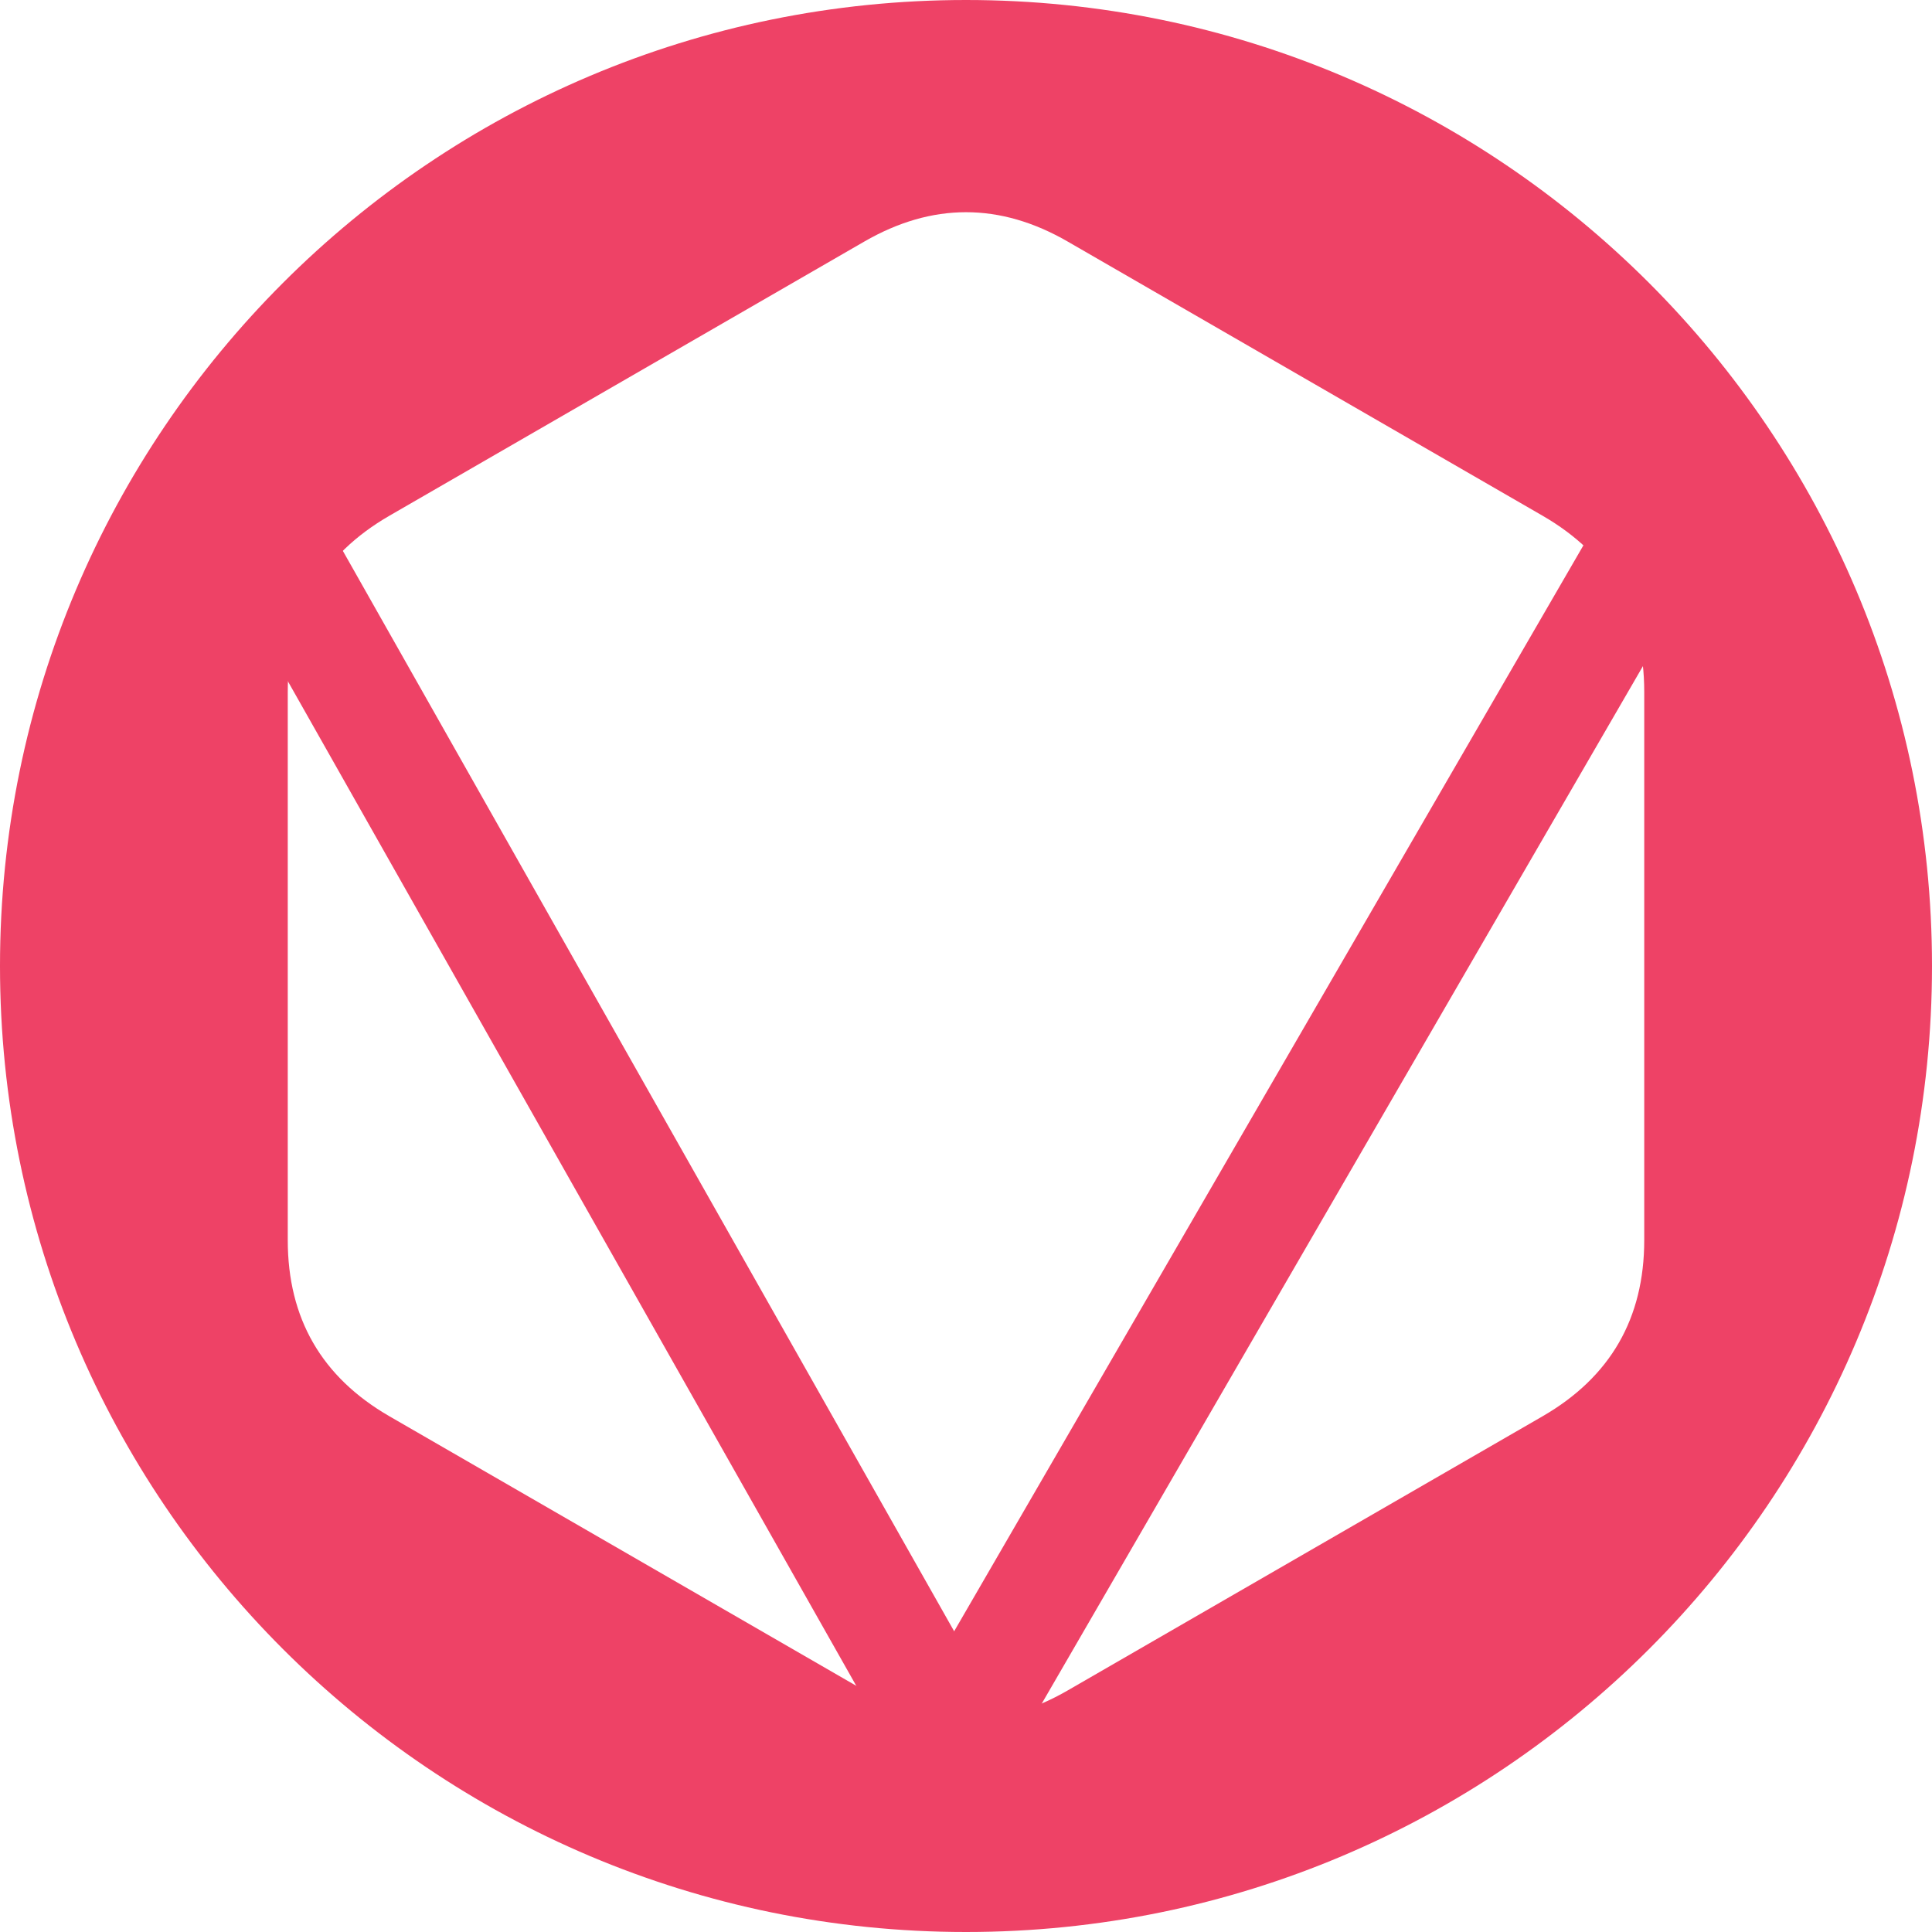
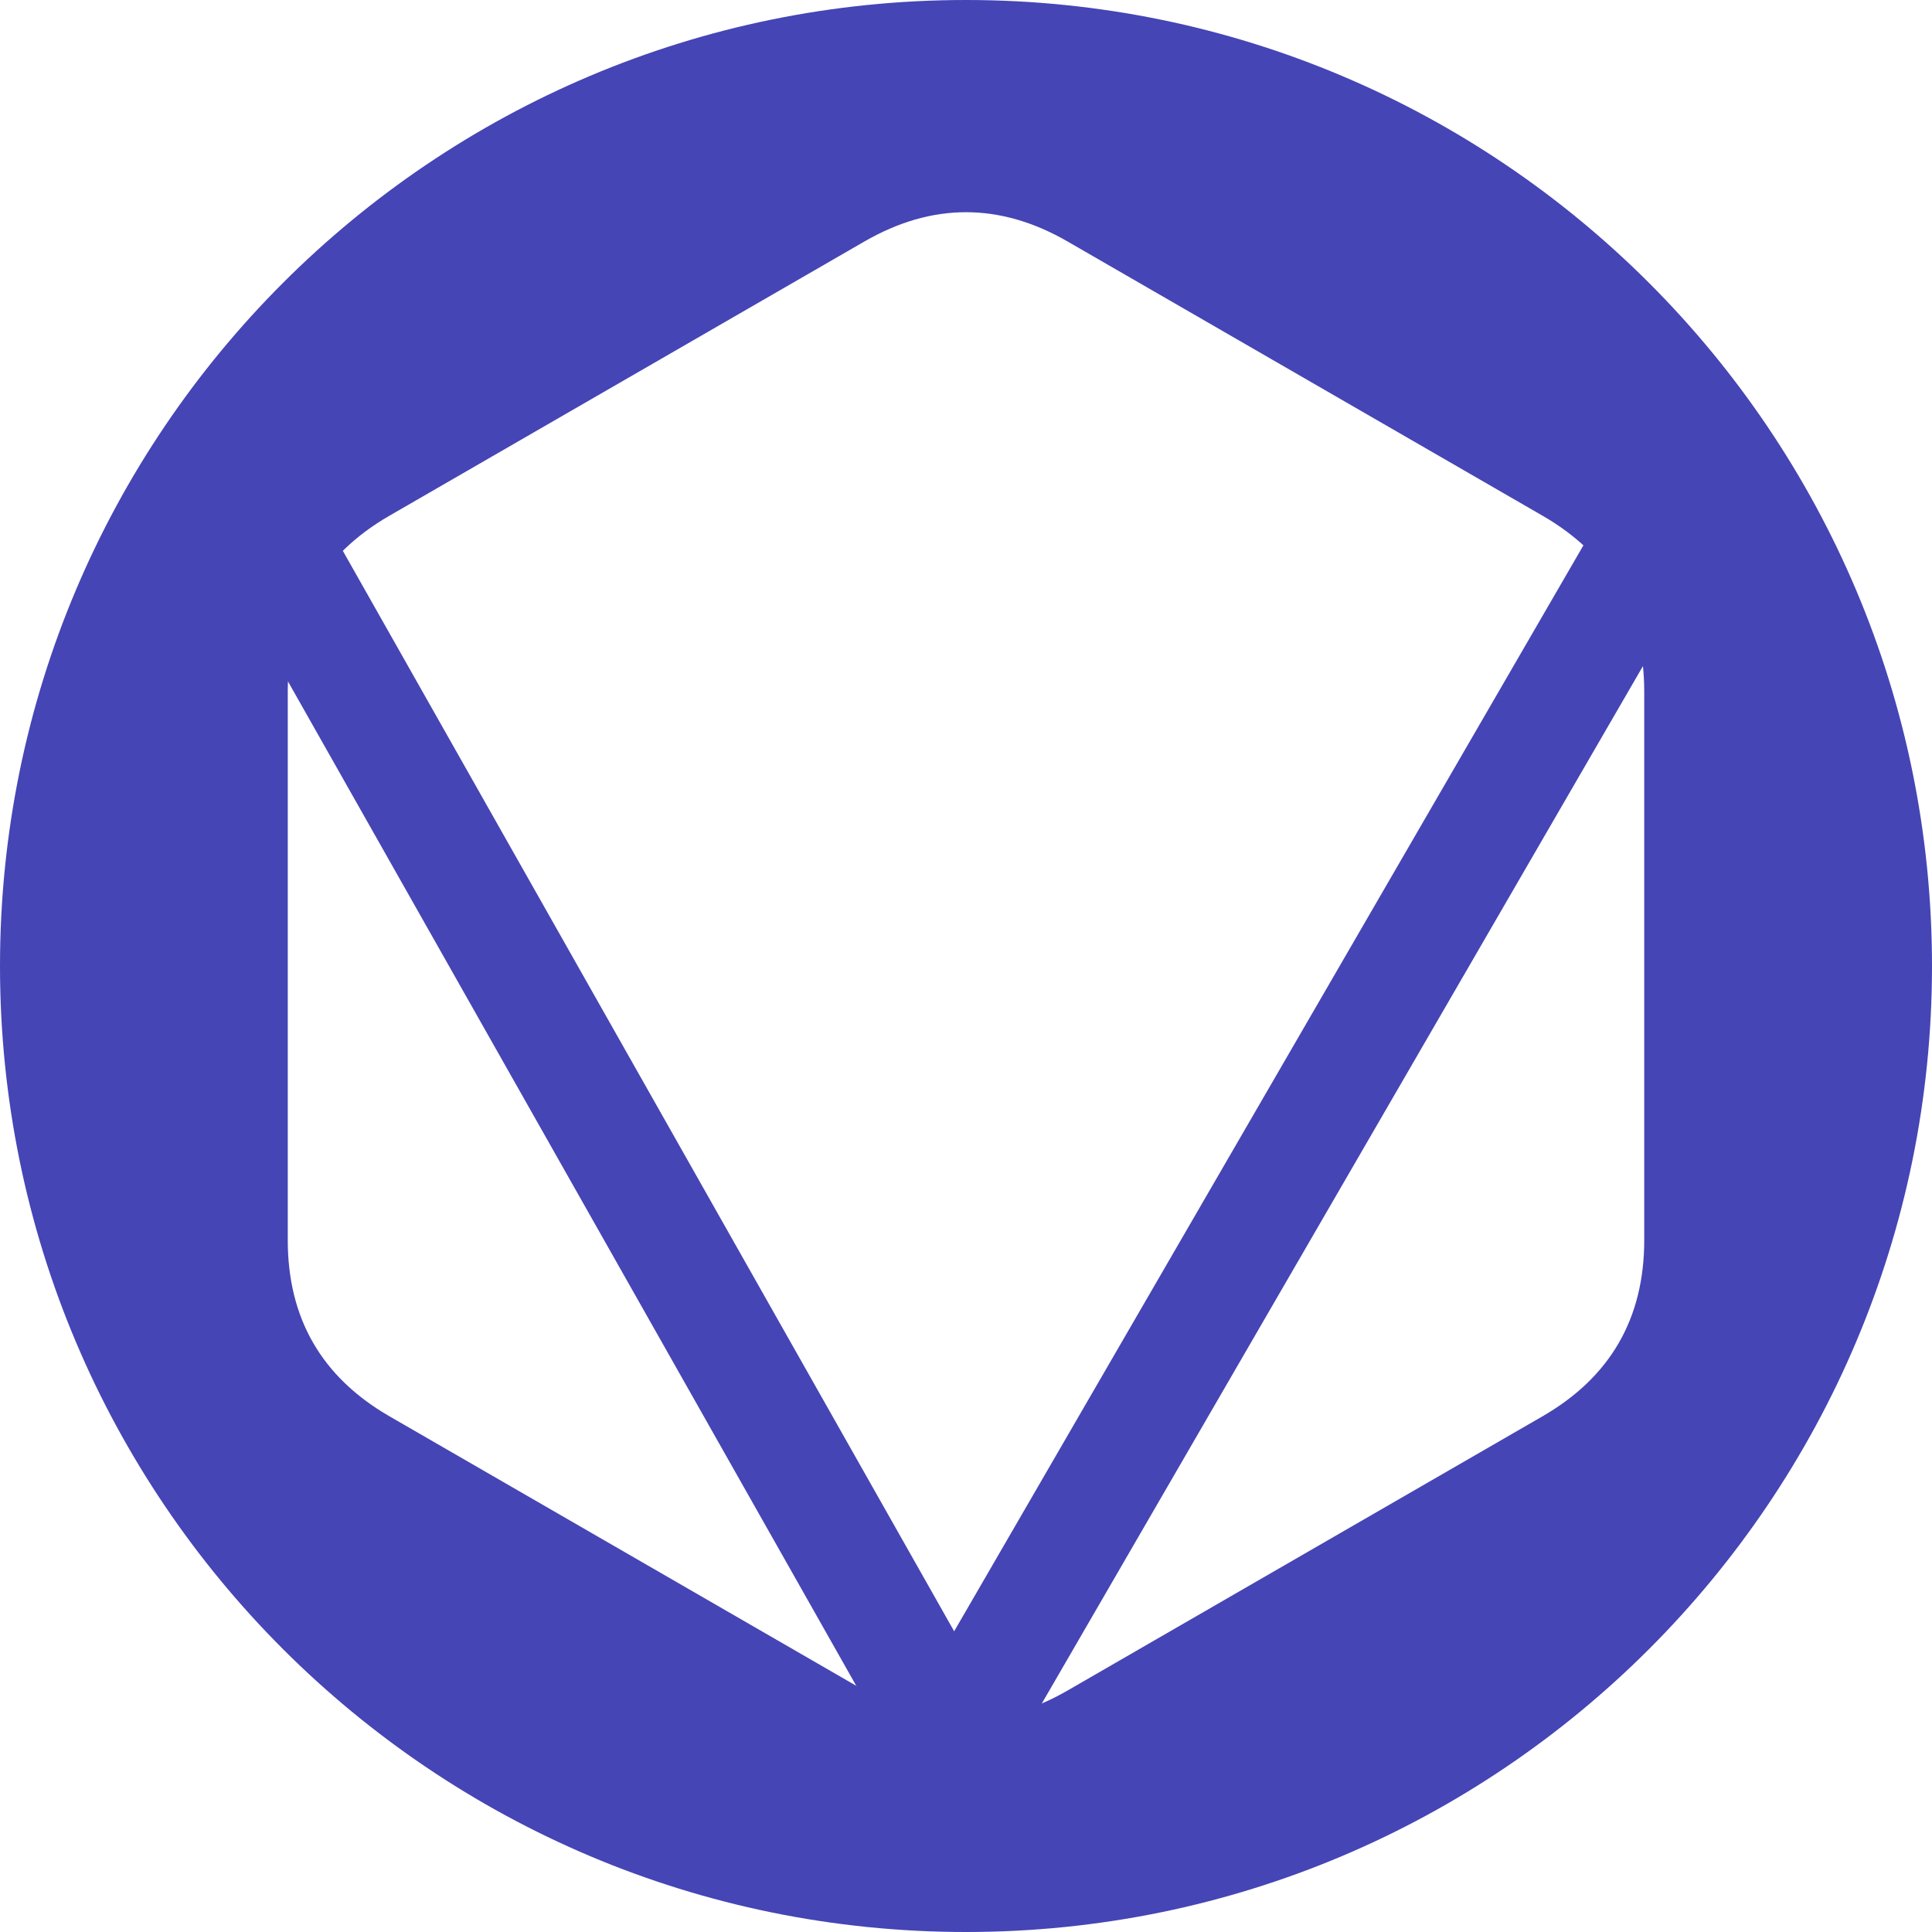
<svg xmlns="http://www.w3.org/2000/svg" xmlns:ns1="https://boxy-svg.com" viewBox="0 0 500 500">
  <g id="logo">
-     <circle id="circle" style="fill: rgb(238, 66, 102);" cx="250" cy="250" r="250" />
+     <circle id="circle" style="fill: rgb(69, 69, 182);" cx="250" cy="250" r="250" />
    <g id="hexagon-container">
      <path id="hexagon" d="M 223.671 62.52 Q 250 47.319 276.329 62.52 L 399.198 133.458 Q 425.527 148.659 425.527 179.062 L 425.527 320.938 Q 425.527 351.34 399.198 366.542 L 276.329 437.48 Q 250 452.681 223.671 437.48 L 100.802 366.542 Q 74.473 351.341 74.473 320.938 L 74.473 179.062 Q 74.473 148.659 100.802 133.458 Z" style="fill: rgb(255, 255, 255);" ns1:shape="n-gon 250 250 202.681 202.681 6 0.15 1@178453a0" />
    </g>
-     <line id="leftLine" x1="69.161" y1="137.425" x2="249.711" y2="456.526" style="stroke-dashoffset: 4px; stroke-width: 29px; stroke-linecap: round; fill: rgb(238, 66, 102); stroke: rgb(238, 66, 102);" />
-     <line id="rightLine" x1="243.121" y1="457.674" x2="425.855" y2="142.323" style="stroke-width: 29px; fill: rgb(238, 66, 102); stroke-linecap: round; stroke: rgb(238, 66, 102);" />
+     <line id="leftLine" x1="69.161" y1="137.425" x2="249.711" y2="456.526" style="stroke-dashoffset: 4px; stroke-width: 29px; stroke-linecap: round; fill: rgb(69, 69, 182); stroke: rgb(69, 69, 182);" />
+     <line id="rightLine" x1="243.121" y1="457.674" x2="425.855" y2="142.323" style="stroke-width: 29px; fill: rgb(69, 69, 182); stroke-linecap: round; stroke: rgb(69, 69, 182);" />
  </g>
</svg>
